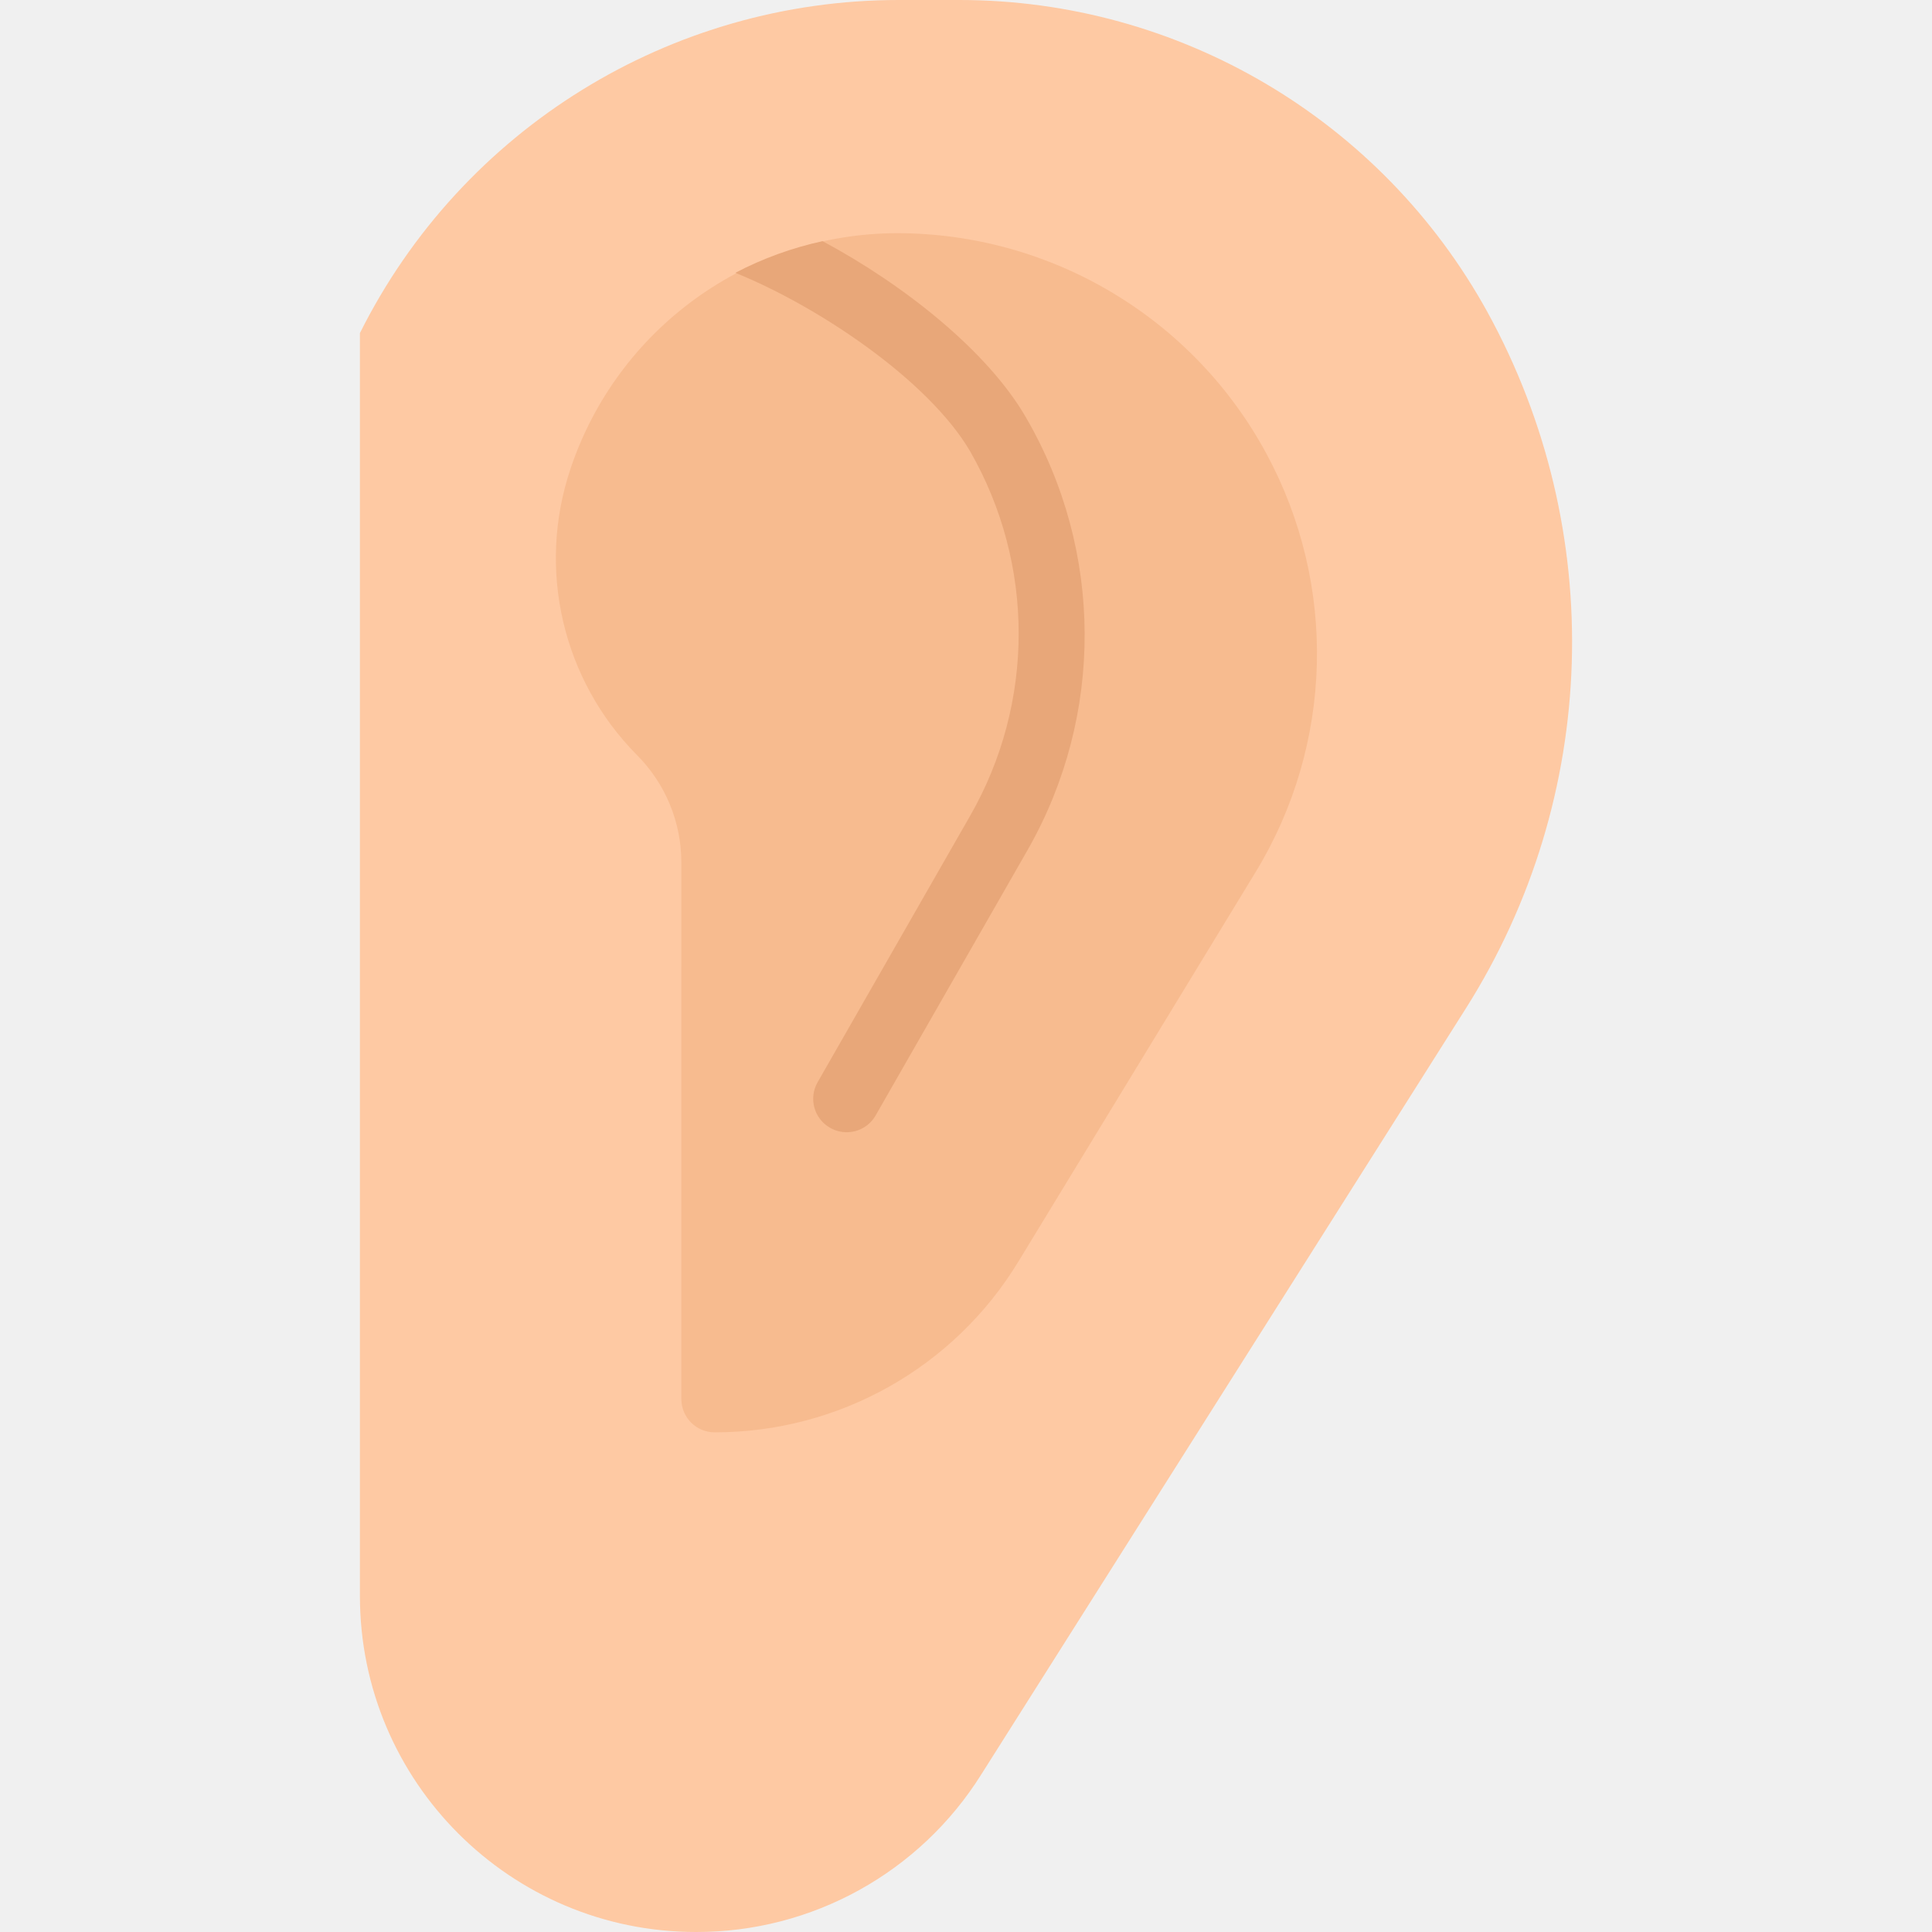
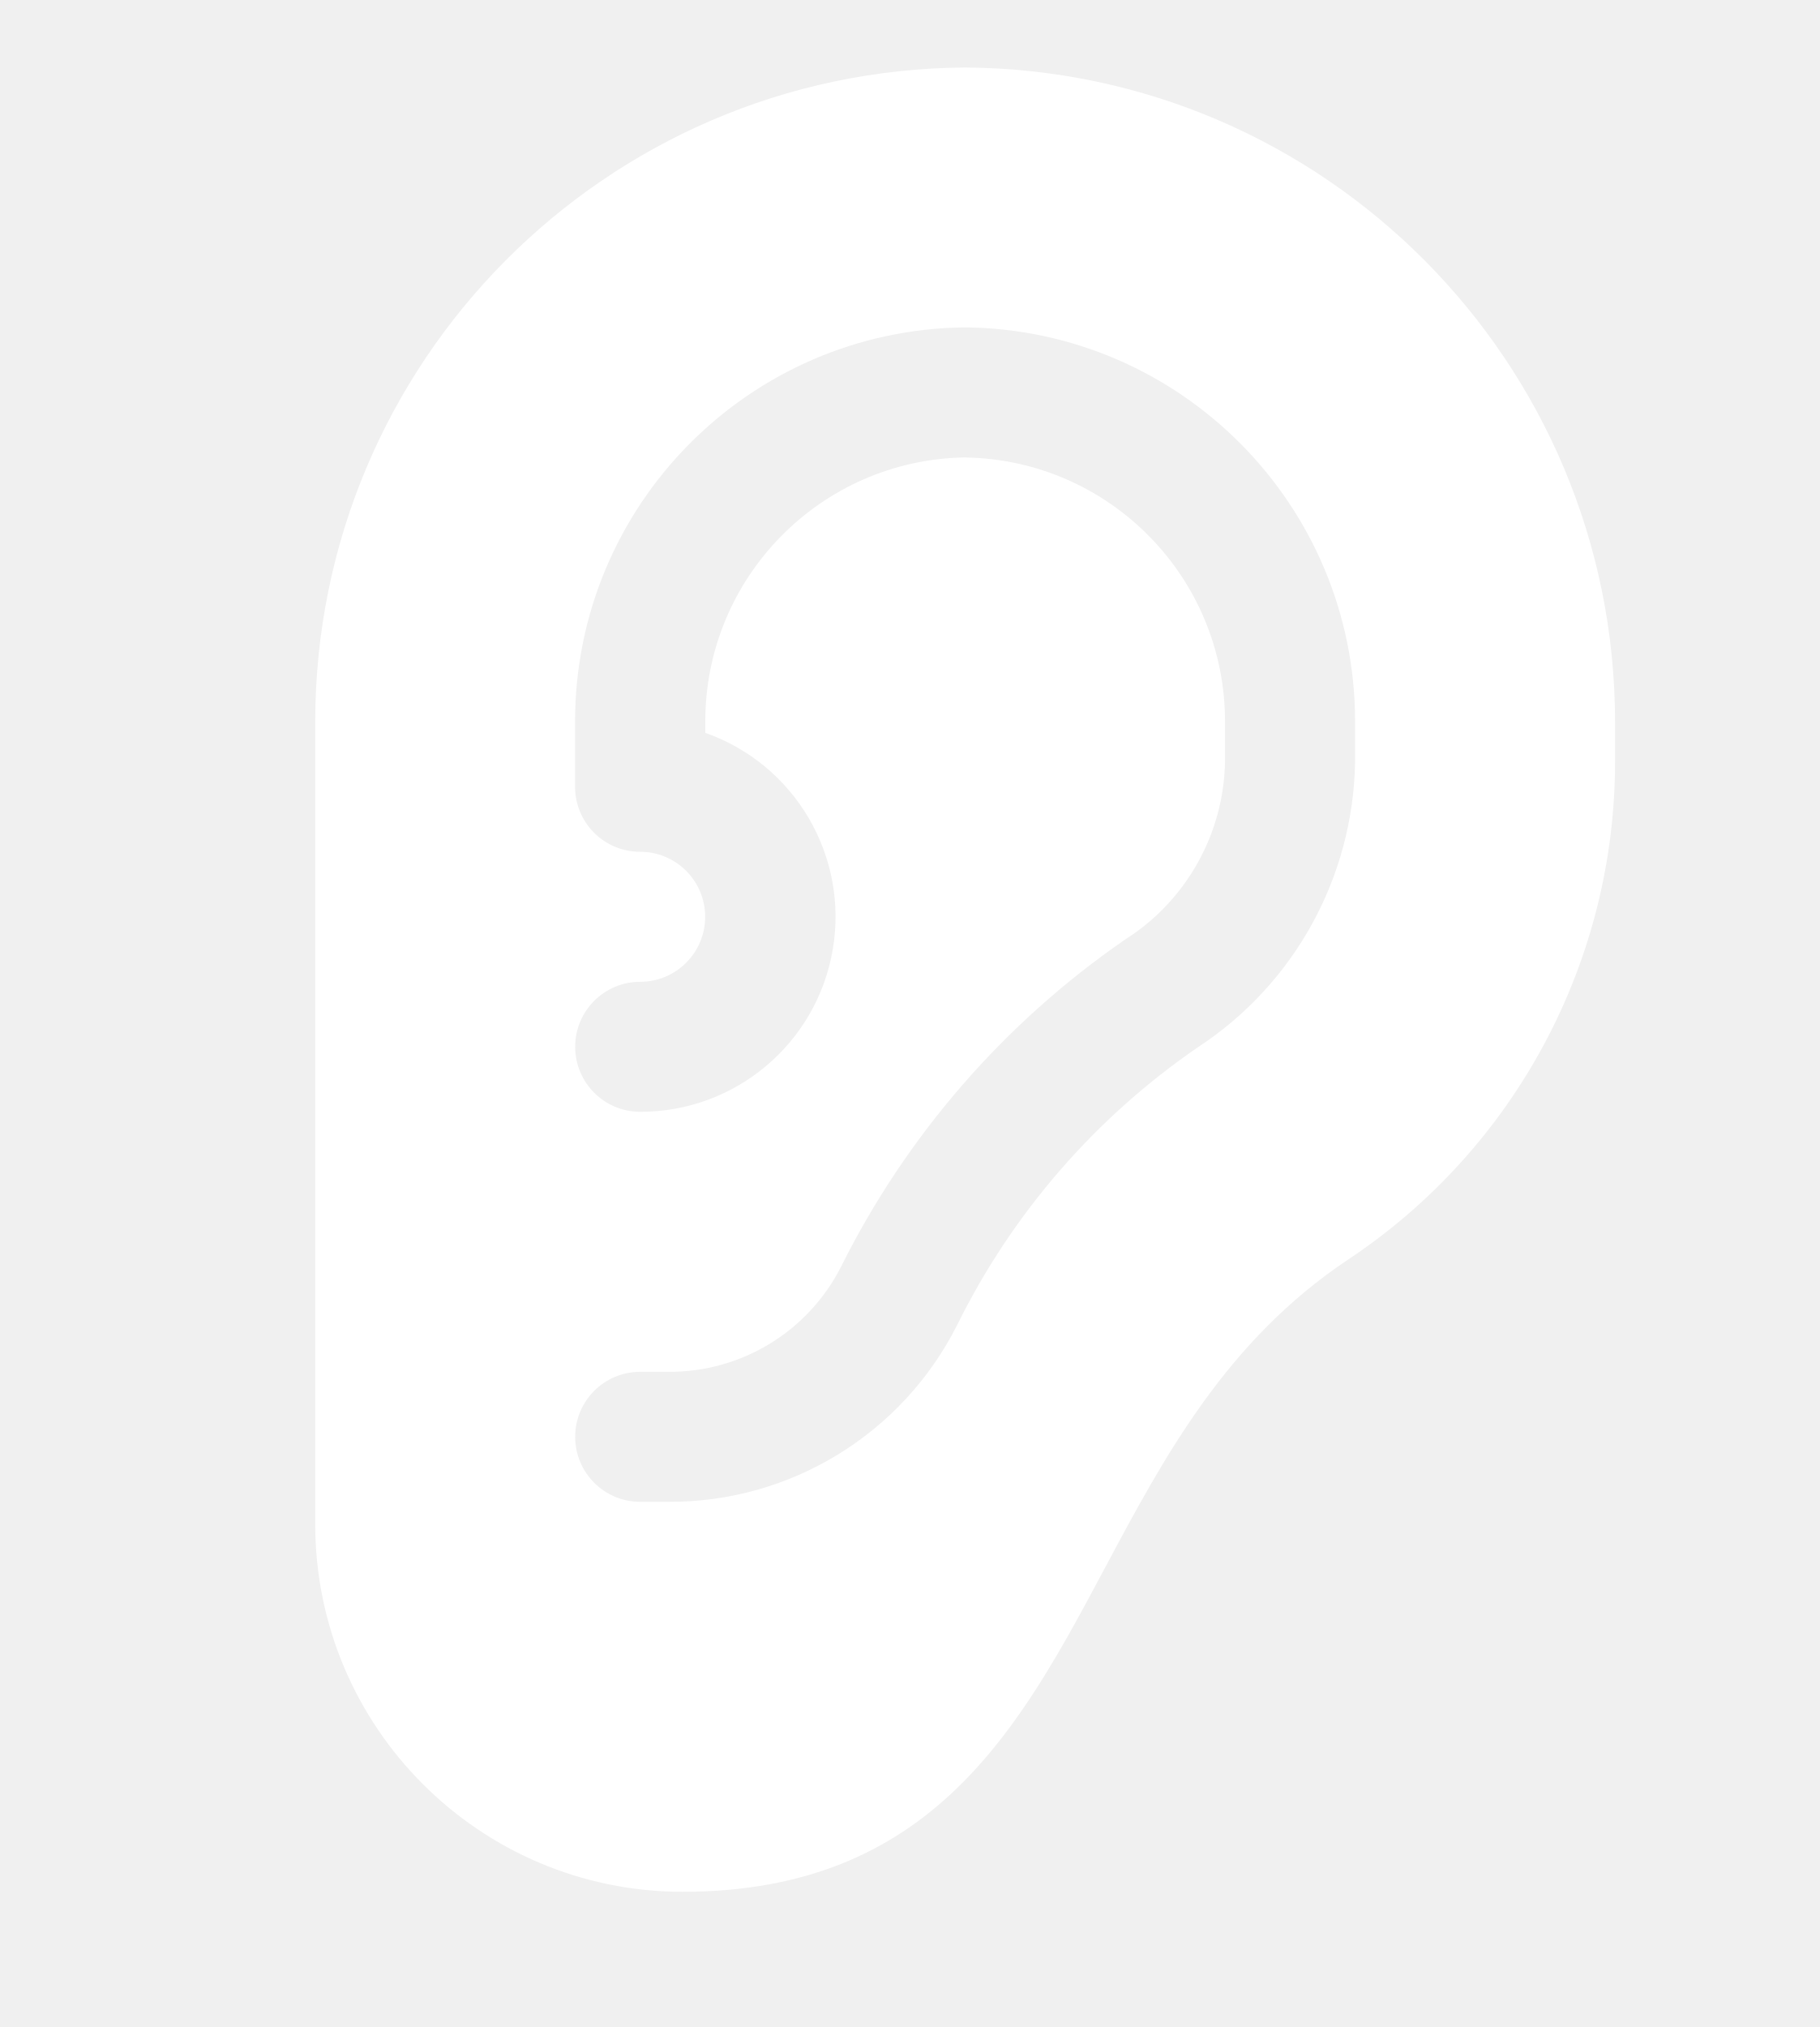
- <svg xmlns="http://www.w3.org/2000/svg" version="1.1" viewBox="0 0 512 512" width="35" height="35" style="enable-background:new 0 0 512 512;" xml:space="preserve">
-   <path fill="#FEC9A3" d="M95.38,88.276L95.38,88.276C122.41,34.163,177.715-0.018,238.211,0h16.066    c58.227,0.018,111.837,31.709,139.917,82.714l0,0c31.815,57.918,29.643,128.547-5.65,184.408L260.103,470.157    c-16.296,26.086-44.897,41.905-75.652,41.843l0,0c-49.196,0-89.07-39.874-89.07-89.07V88.276z" />
-   <path fill="#F7BB8F" d="M180.566,256v-27.454c0-10.655-4.22-20.877-11.741-28.425l0,0    c-19.747-19.906-26.58-49.249-17.655-75.829l0,0c12.429-37.244,47.245-62.393,86.51-62.499l0,0    c40.942,0.009,78.574,22.484,97.986,58.527l0,0c18.785,34.825,17.682,77.003-2.913,110.786l-62.852,103.194    c-17.073,28.134-47.598,45.303-80.508,45.286l0,0c-4.873,0-8.828-3.955-8.828-8.828L180.566,256L180.566,256z" />
-   <path fill="#E8A779" d="M257.102,119.614c17.143,29.908,17.143,66.666,0,96.574l-40.43,70.621    c-2.419,4.228-0.962,9.622,3.275,12.05c0.026,0.018,0.053,0.035,0.079,0.044c1.315,0.75,2.807,1.139,4.326,1.148    c3.169,0.009,6.1-1.668,7.68-4.414l40.43-70.621c20.162-35.487,19.968-79.016-0.53-114.317    c-10.152-17.655-32.486-35.31-53.937-46.786c-8.051,1.748-15.828,4.564-23.128,8.386    C217.113,81.302,246.155,100.899,257.102,119.614z" />
+ <svg xmlns="http://www.w3.org/2000/svg" width="48.518" height="54.053" viewBox="0 0 38.518 54.053">
+   <g id="music" transform="translate(7.073 0) scale(0.9)">
+     <path id="Path_173" data-name="Path 173" d="M10.88,54.053c7.4,0,10-4.869,12.512-9.579,1.77-3.316,3.6-6.744,7.226-9.161a17.7,17.7,0,0,0,7.9-14.76V19.387A19.392,19.392,0,0,0,19.259,0,19.392,19.392,0,0,0,0,19.387V43.173A10.892,10.892,0,0,0,10.88,54.053Zm8.379-42.5a7.822,7.822,0,0,0-7.7,7.832v.329A5.778,5.778,0,0,1,9.629,30.942a1.926,1.926,0,1,1,0-3.852,1.926,1.926,0,1,0,0-3.852A1.925,1.925,0,0,1,7.7,21.313V19.387A11.678,11.678,0,0,1,19.259,7.7,11.678,11.678,0,0,1,30.814,19.387v1.191A10.3,10.3,0,0,1,26.17,29.02a21.573,21.573,0,0,0-7.147,8.238,9.524,9.524,0,0,1-8.563,5.24H9.629a1.926,1.926,0,0,1,0-3.852h.832a5.693,5.693,0,0,0,5.125-3.122A25.7,25.7,0,0,1,24,25.838a6.375,6.375,0,0,0,2.96-5.261V19.387A7.822,7.822,0,0,0,19.259,11.555Zm0,0" transform="translate(-4.073 2)" fill="#fff" />
+   </g>
</svg>
